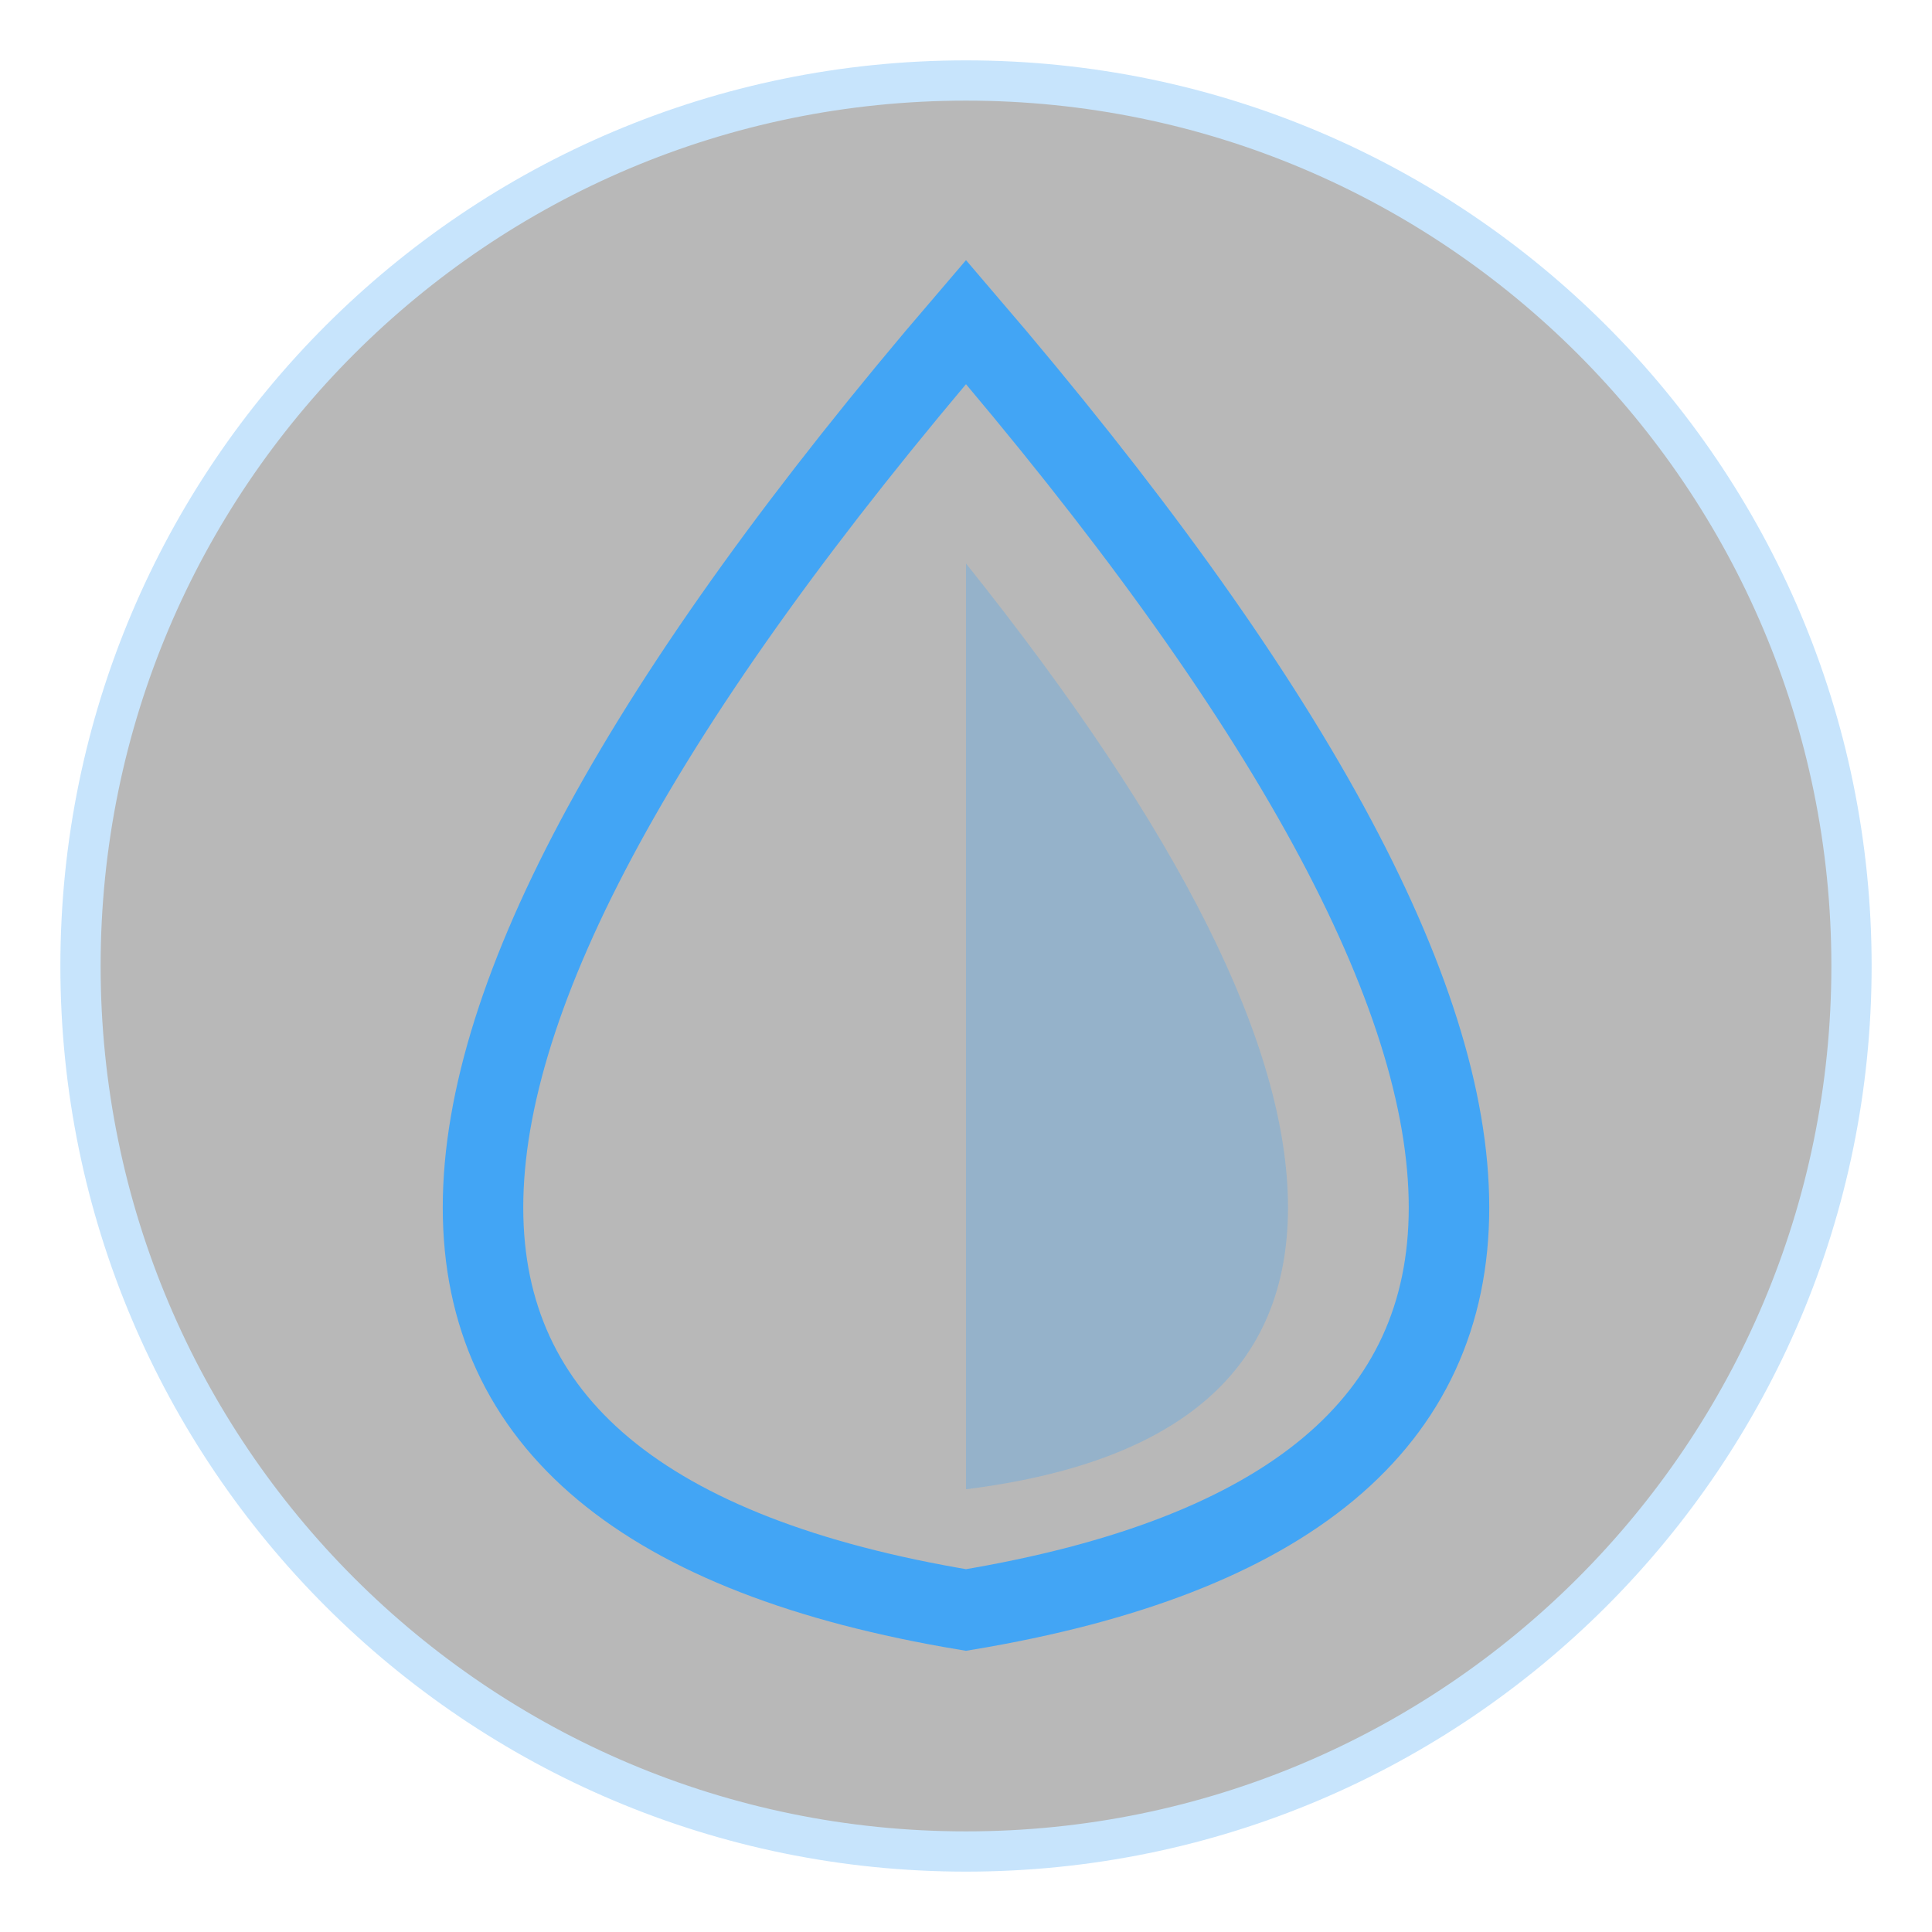
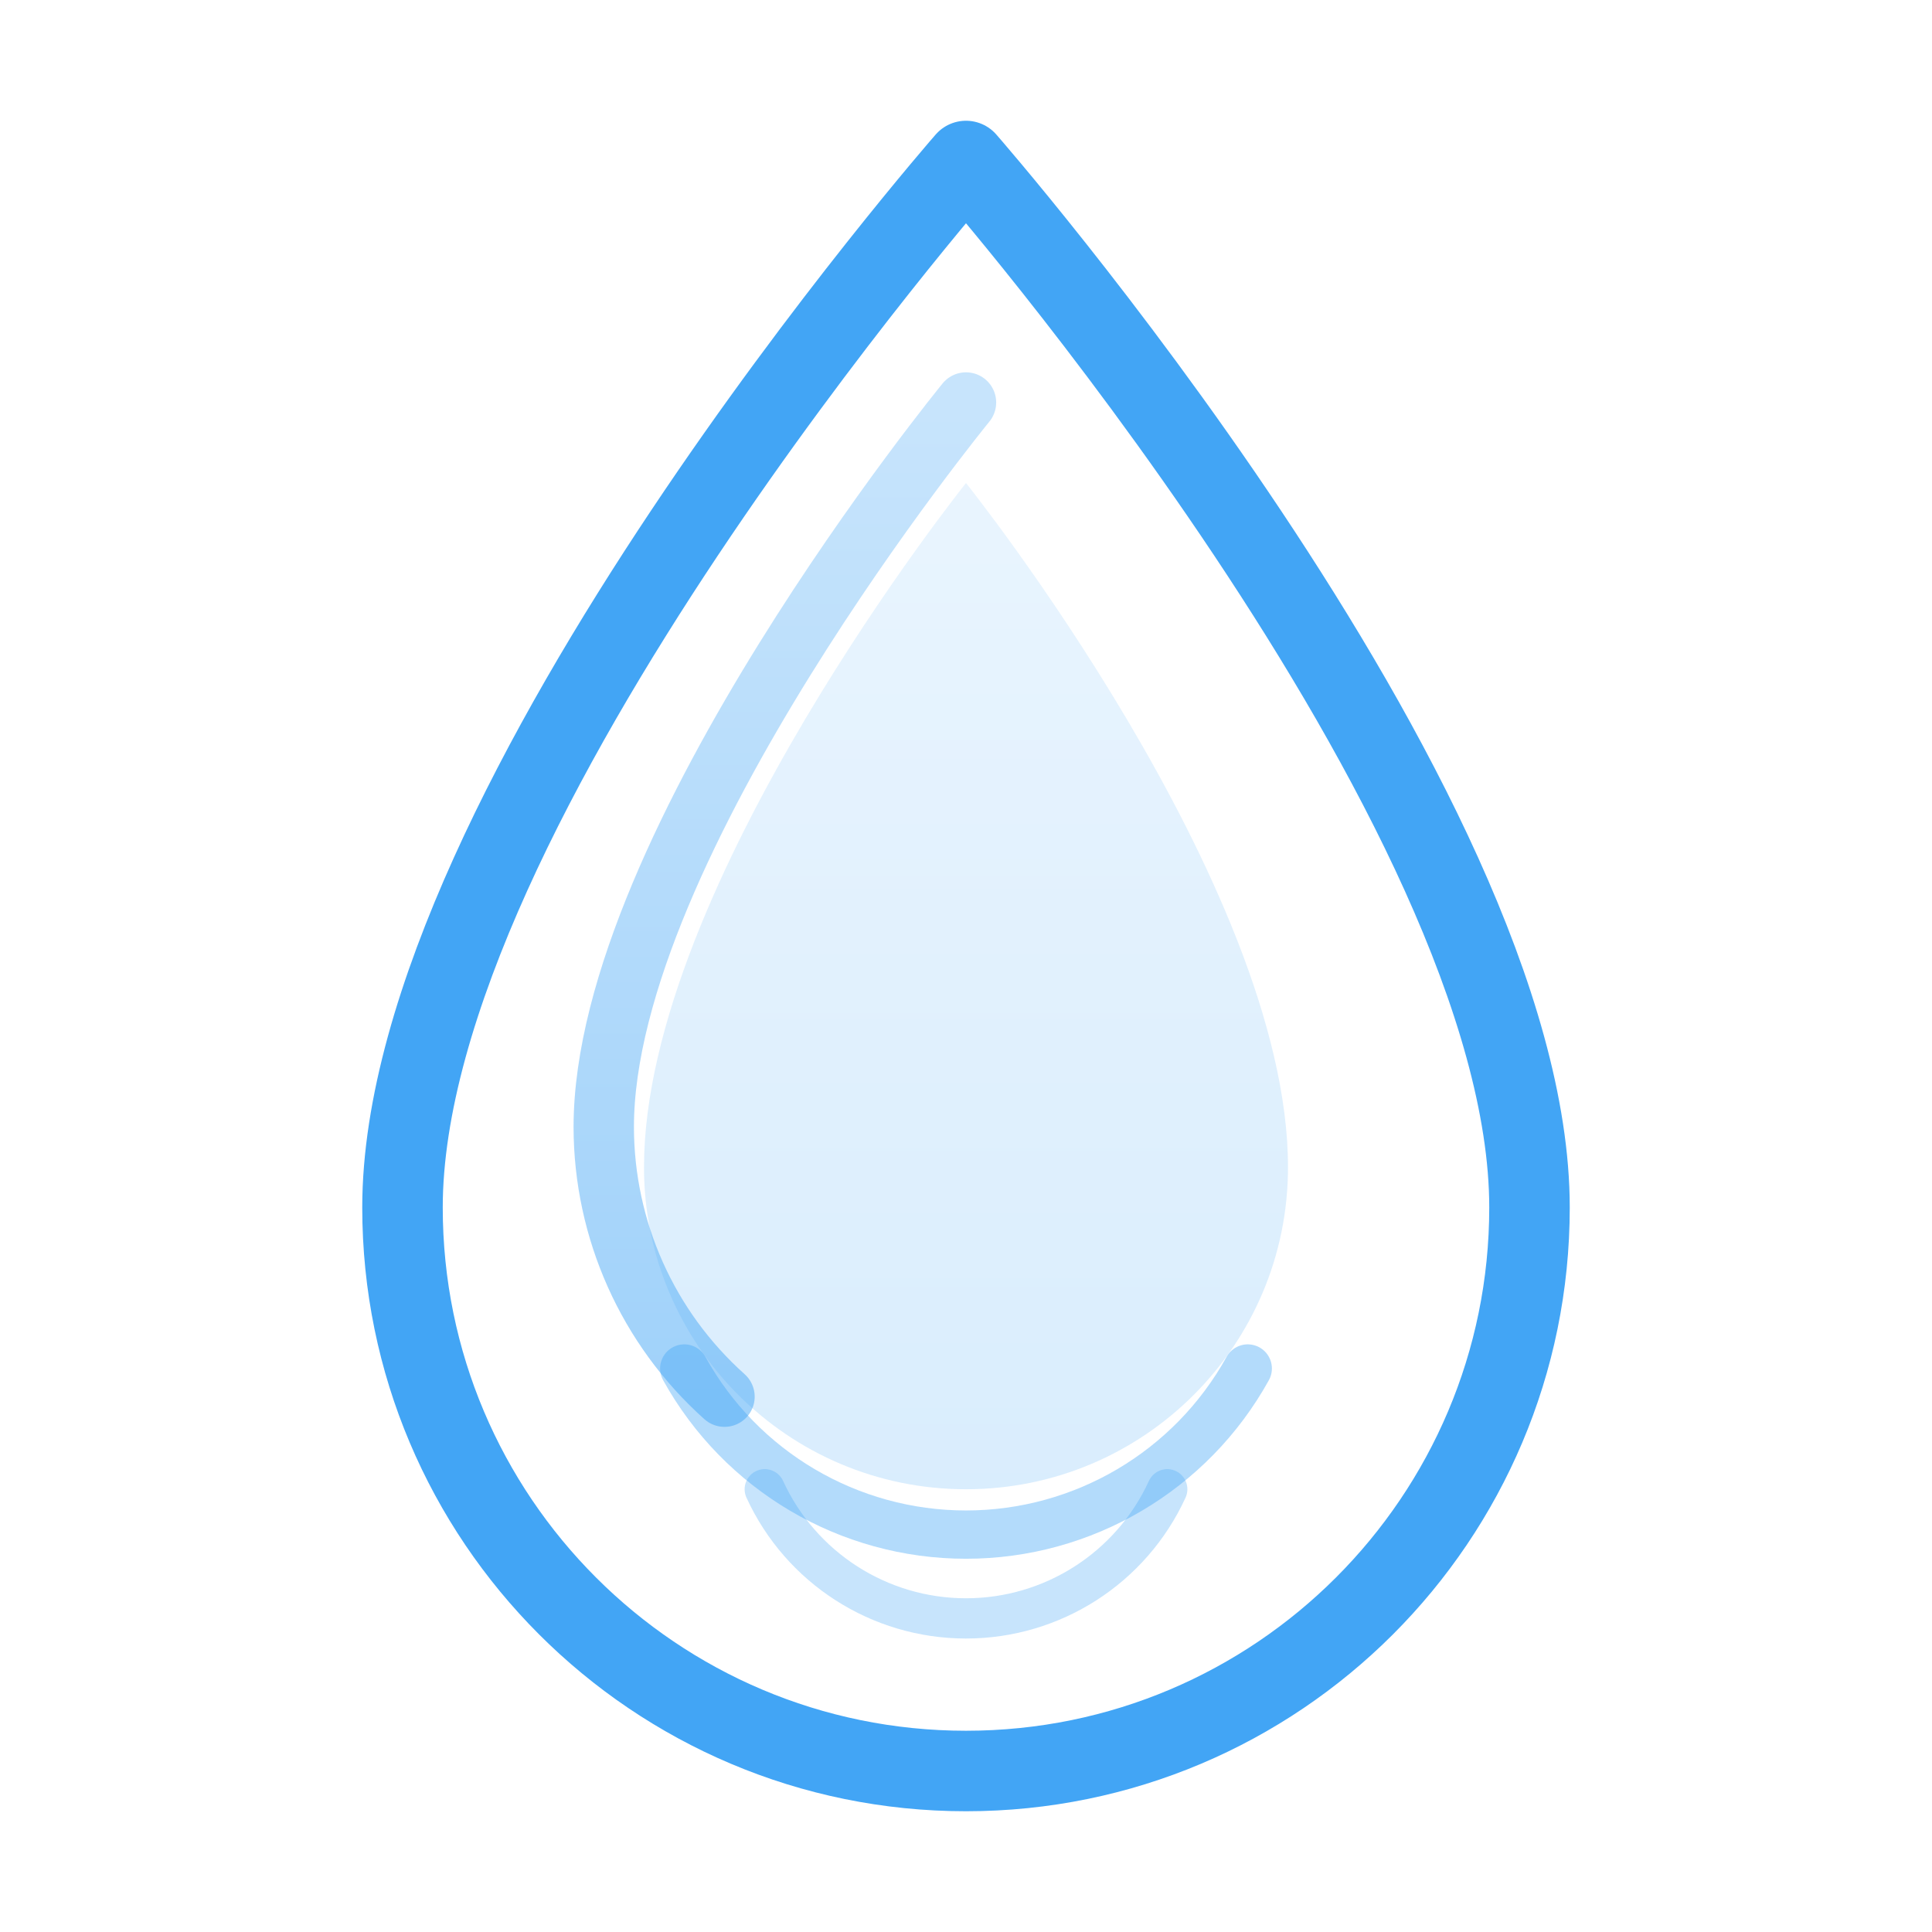
- <svg xmlns="http://www.w3.org/2000/svg" viewBox="0 0 48 48">
-   <circle cx="24" cy="24" r="22" fill="#111111" stroke="#42A5F5" stroke-width="1" opacity="0.3" />
-   <path d="M 24 8 Q 36 22 36 30 Q 36 38 24 40 Q 12 38 12 30 Q 12 22 24 8 Z" fill="none" stroke="#42A5F5" stroke-width="2" />
-   <path d="M 24 14 Q 32 24 32 30 Q 32 36 24 37" fill="#42A5F5" opacity="0.3" />
+ <svg xmlns="http://www.w3.org/2000/svg" viewBox="0 0 48 48" fill="none">
+   <defs>
+     <linearGradient id="dropGrad" x1="0" y1="0" x2="0" y2="1">
+       <stop offset="0%" stop-color="#90CAF9" />
+       <stop offset="100%" stop-color="#42A5F5" />
+     </linearGradient>
+   </defs>
+   <path d="M24 4C24 4 10 20 10 30a14 14 0 0 0 28 0C38 20 24 4 24 4z" stroke="#42A5F5" stroke-width="2" stroke-linecap="round" stroke-linejoin="round" />
+   <path d="M24 10c0 0-9 11-9 18a9 9 0 0 0 3 6.7" stroke="url(#dropGrad)" stroke-width="1.5" stroke-linecap="round" fill="none" opacity="0.5" />
+   <path d="M17 34a8 8 0 0 0 14 0" stroke="#42A5F5" stroke-width="1.2" stroke-linecap="round" fill="none" opacity="0.4" />
+   <path d="M19 37a5.5 5.5 0 0 0 10 0" stroke="#42A5F5" stroke-width="1" stroke-linecap="round" fill="none" opacity="0.3" />
+   <path d="M24 12c0 0-8 10-8 17a8 8 0 0 0 16 0c0-7-8-17-8-17z" fill="url(#dropGrad)" opacity="0.2" />
</svg>
